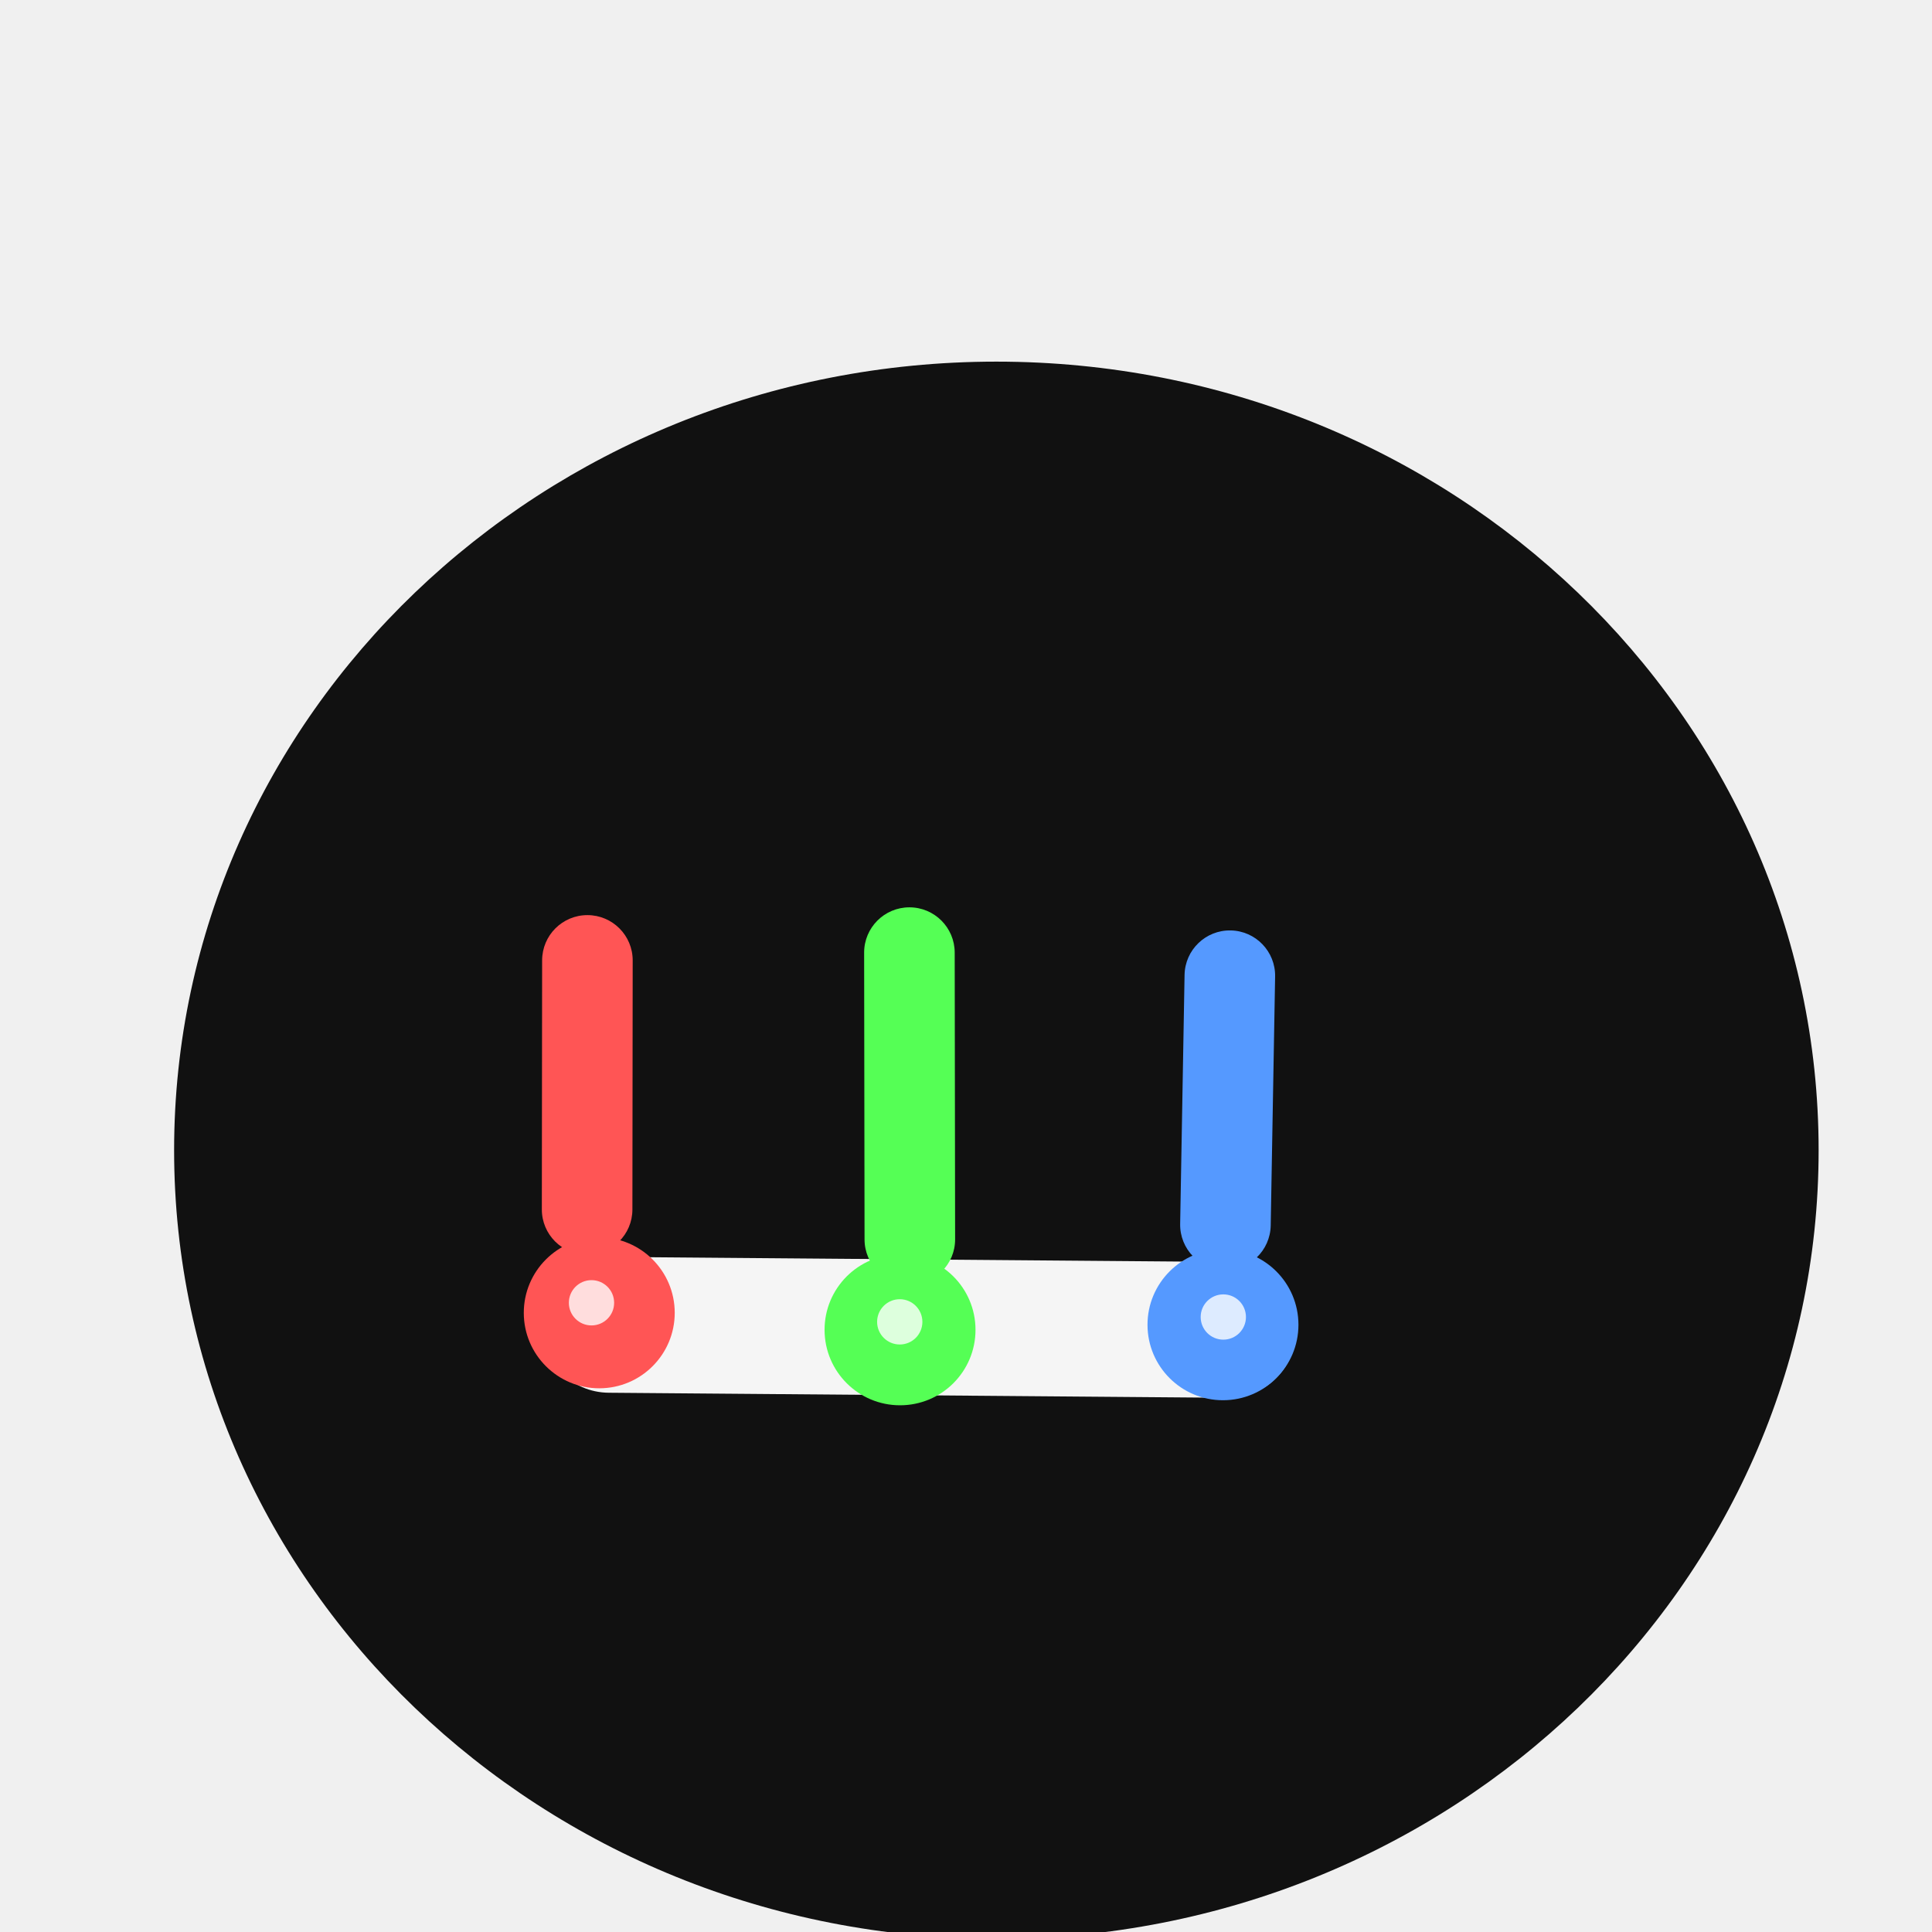
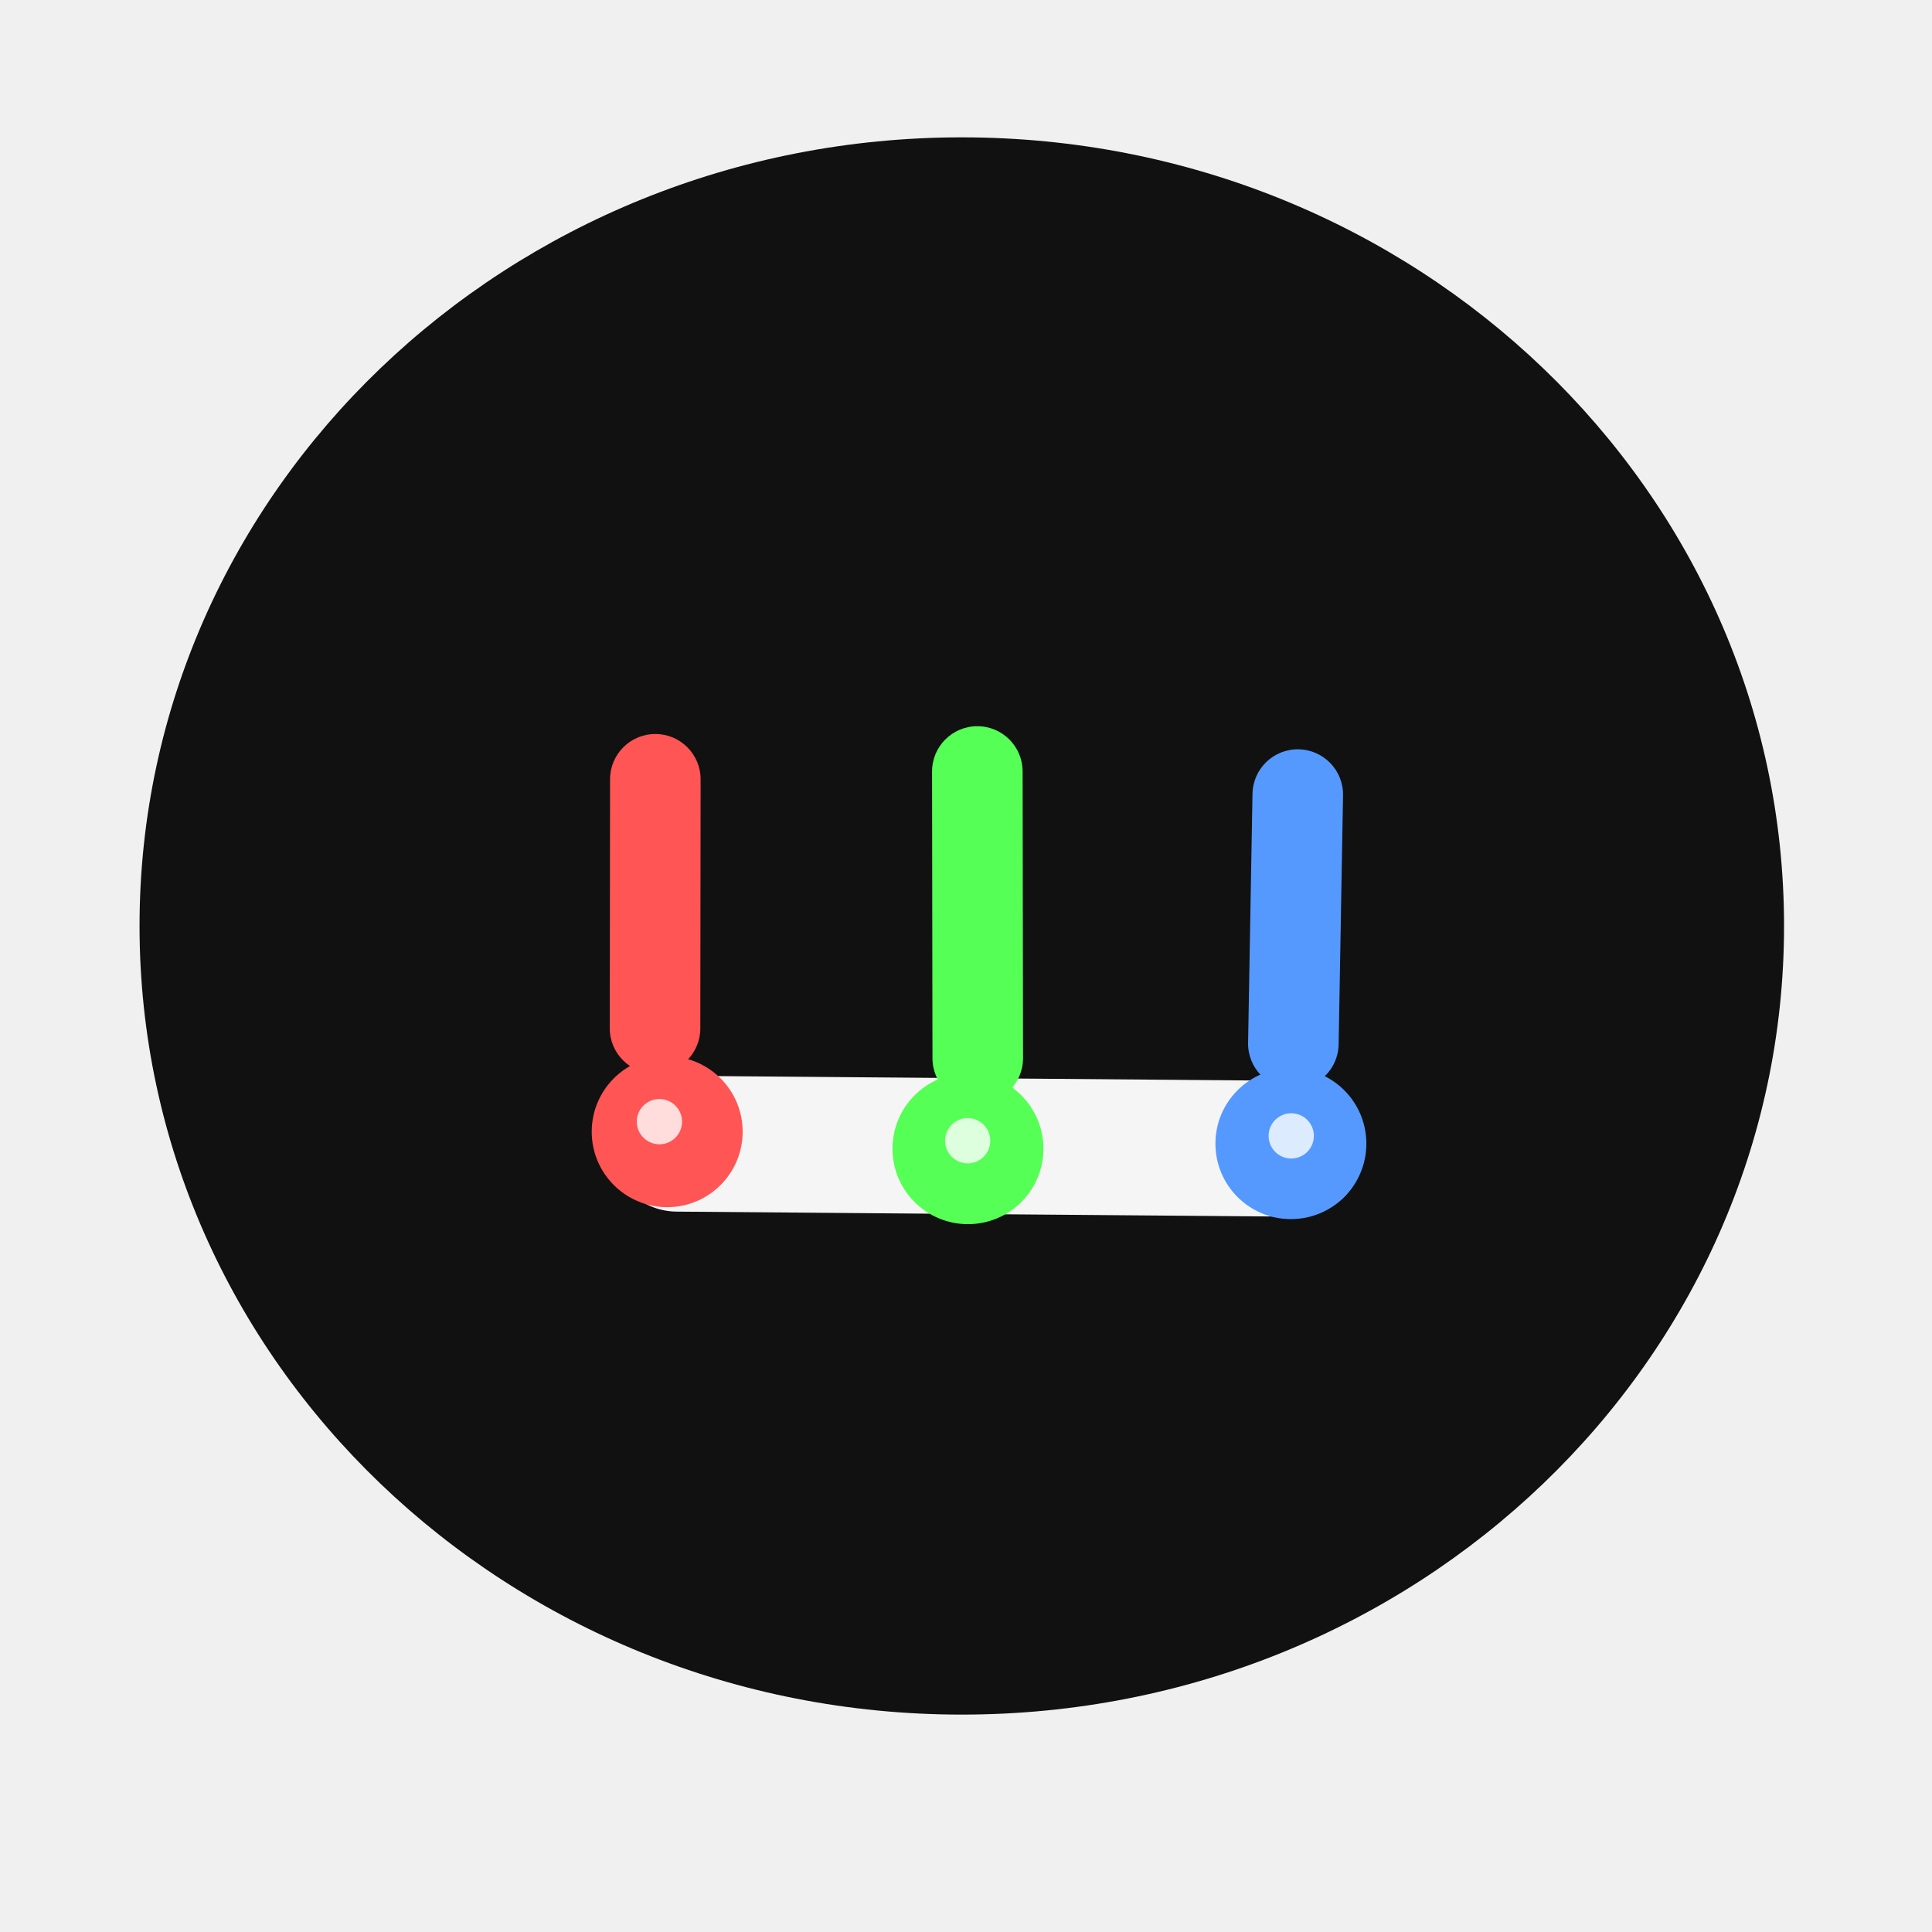
<svg xmlns="http://www.w3.org/2000/svg" width="512" height="512" viewBox="0 0 512 512" version="1.1" id="svg28">
  <defs id="defs32" />
-   <ellipse cx="264.048" cy="304.831" fill="#111111" id="circle2" rx="217.906" ry="208.995" style="stroke-width:0.889" />
-   <rect x="331.763" y="-346.34" width="36" height="200" rx="18" fill="#f5f5f5" id="rect4" transform="rotate(90.46732)" />
-   <rect x="-167.964" y="-332.335" width="24" height="90" rx="12" fill="#ff5555" id="rect8" transform="rotate(-179.9337)" />
-   <circle cx="-348.11" cy="158.379" r="20" fill="#ff5555" id="circle10" transform="rotate(-90.07104)" />
-   <rect x="-252.638" y="-340.801" width="24" height="100" rx="12" fill="#55ff55" id="rect12" transform="rotate(179.917)" />
-   <circle cx="-352.711" cy="238.082" r="20" fill="#55ff55" id="circle14" transform="rotate(-90.07104)" />
-   <rect x="-342.44" y="-330.769" width="24" height="90" rx="12" fill="#5599ff" id="rect16" transform="rotate(-178.9871)" />
-   <circle cx="-351.478" cy="323.665" r="20" fill="#5599ff" id="circle18" transform="rotate(-90.07104)" />
-   <circle cx="-345.446" cy="156.325" r="6" fill="#ffffff" opacity="0.8" id="circle22" transform="rotate(-90.07104)" />
-   <circle cx="-350.601" cy="238.009" r="6" fill="#ffffff" opacity="0.8" id="circle24" transform="rotate(-90.07104)" />
-   <circle cx="-349.425" cy="323.758" r="6" fill="#ffffff" opacity="0.8" id="circle26" transform="rotate(-90.07104)" />
+   <ellipse cx="254.885" cy="245.393" fill="#111111" id="circle2" rx="217.906" ry="208.995" style="stroke-width:0.889" />
+   <rect x="283.618" y="-363.948" width="36" height="200" rx="18" fill="#f5f5f5" id="rect4" transform="rotate(90.46732)" />
+   <rect x="-185.908" y="-284.314" width="24" height="90" rx="12" fill="#ff5555" id="rect8" transform="rotate(-179.9337)" />
+   <circle cx="-300.133" cy="176.439" r="20" fill="#ff5555" id="circle10" transform="rotate(-90.07104)" />
+   <rect x="-270.707" y="-292.827" width="24" height="100" rx="12" fill="#55ff55" id="rect12" transform="rotate(179.917)" />
+   <circle cx="-304.734" cy="256.142" r="20" fill="#55ff55" id="circle14" transform="rotate(-90.07104)" />
+   <rect x="-359.589" y="-282.458" width="24" height="90" rx="12" fill="#5599ff" id="rect16" transform="rotate(-178.9871)" />
+   <circle cx="-303.501" cy="341.724" r="20" fill="#5599ff" id="circle18" transform="rotate(-90.07104)" />
+   <circle cx="-297.468" cy="174.385" r="6" fill="#ffffff" opacity="0.8" id="circle22" transform="rotate(-90.07104)" />
+   <circle cx="-302.624" cy="256.069" r="6" fill="#ffffff" opacity="0.8" id="circle24" transform="rotate(-90.07104)" />
+   <circle cx="-301.447" cy="341.818" r="6" fill="#ffffff" opacity="0.8" id="circle26" transform="rotate(-90.07104)" />
</svg>
